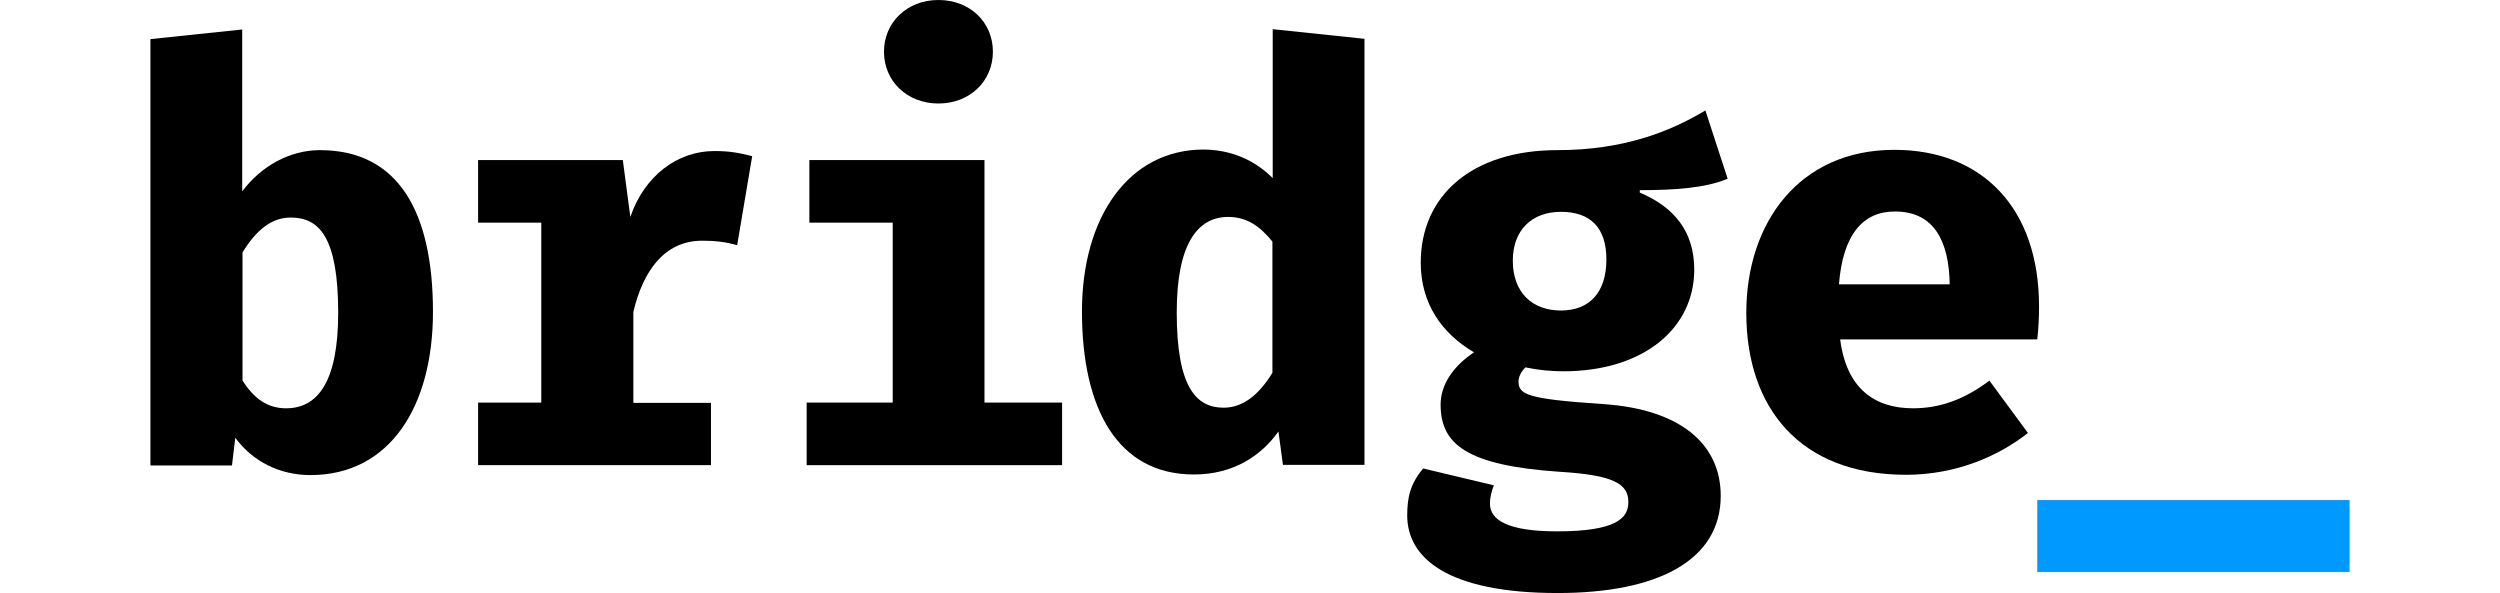
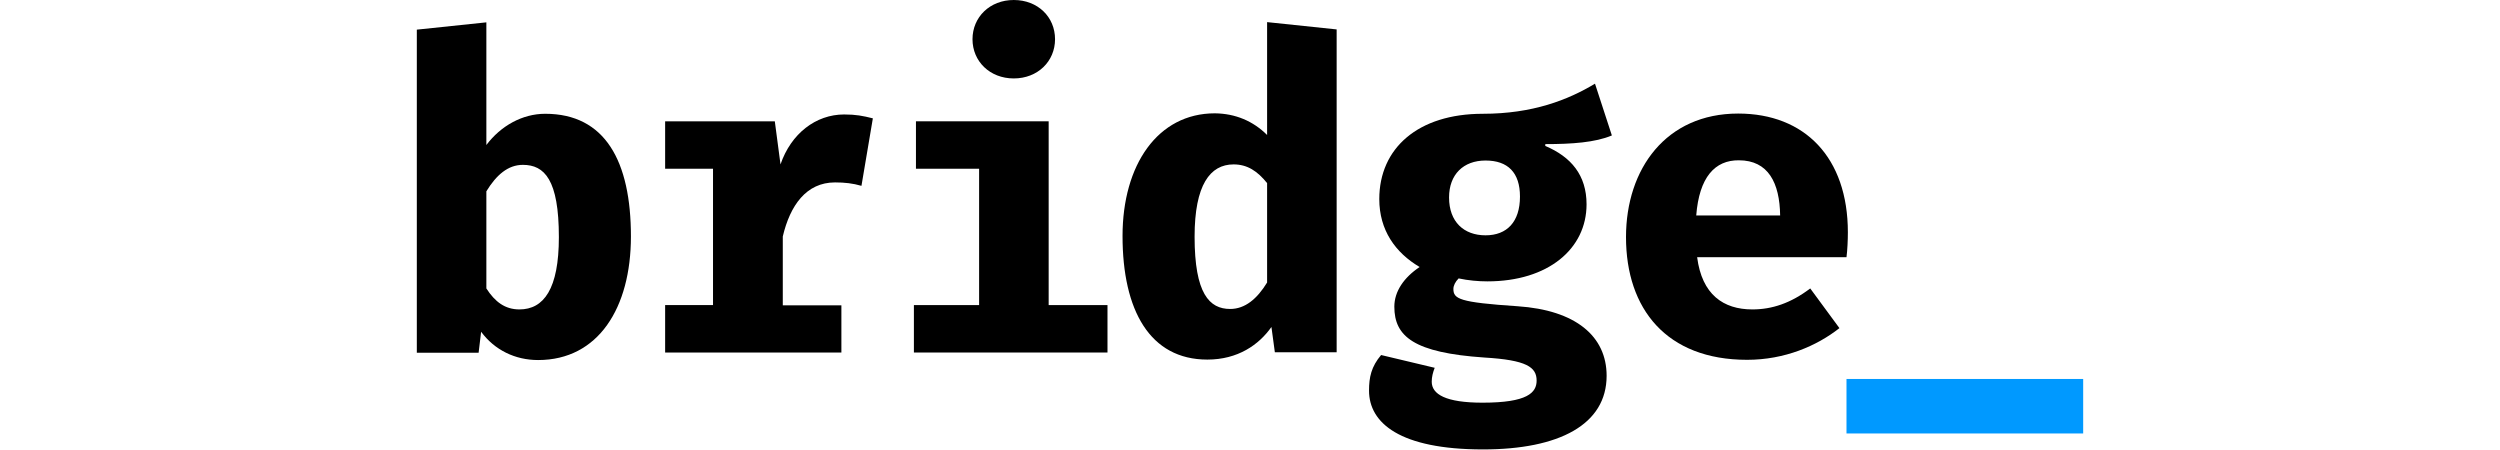
- <svg xmlns="http://www.w3.org/2000/svg" version="1.1" id="Layer_1" x="0px" y="0px" viewBox="0 0 830.9 197" style="enable-background:new 0 0 830.9 197;" xml:space="preserve">
+ <svg xmlns="http://www.w3.org/2000/svg" version="1.1" id="Layer_1" x="0px" y="0px" viewBox="0 0 1096.4 197" style="enable-background:new 0 0 1096.4 197;" xml:space="preserve">
  <style type="text/css">
	.st0{fill:#0099FF;}
</style>
  <g id="fundo_x5F_branco_2_">
-     <path id="XMLID_2_" d="M80.5,63.6c6.3-8.4,15.8-13.7,25.8-13.7c26.3,0,37.6,20.8,37.6,53.8c0,31.3-14.3,54.2-40.7,54.2   c-10.1,0-19.1-4.4-25-12.4l-1.1,9.2H50V13l30.5-3.2V63.6z M112.4,104c0-25.2-6.3-31.7-15.8-31.7c-6.5,0-11.6,4.4-16,11.6v42.6   c3.8,5.9,8.2,9.2,14.5,9.2C105.7,135.7,112.4,126.7,112.4,104z" />
-     <path id="XMLID_5_" d="M236.2,154.6h-77.3v-20.8h21V74h-21V53.2H207l2.5,18.9c4.6-13.5,15.5-21.9,27.9-21.9c5.2,0,8.2,0.6,12.6,1.7   l-5,29.6c-3.8-1.1-7.3-1.5-11.6-1.5c-12.6,0-19.7,10.1-22.9,23.7v30.2h25.8V154.6z" />
-     <polygon id="XMLID_7_" points="353,154.6 268.1,154.6 268.1,133.8 296.7,133.8 296.7,74 269,74 269,53.2 327.2,53.2 327.2,133.8    353,133.8  " />
-     <path id="XMLID_8_" d="M293.8,17.2c0-9.7,7.6-17.2,18.1-17.2s18.1,7.4,18.1,17.2c0,9.7-7.6,17.2-18.1,17.2S293.8,26.9,293.8,17.2z" />
-     <path id="XMLID_9_" d="M423,59.2V9.7l30.5,3.2v141.6h-27.1l-1.5-11.1c-5.5,7.8-14.7,14.3-28.1,14.3c-25.2,0-37.2-21.6-37.2-54.2   c0-31.3,15.5-53.8,40.5-53.8C409.1,49.8,416.9,53.1,423,59.2z M391.1,103.8c0,25,6.5,31.7,15.6,31.7c6.5,0,11.8-4.4,16.2-11.6V80.3   c-4.2-5.2-8.6-8.2-14.7-8.2C398,72.1,391.1,81.1,391.1,103.8z" />
-     <path id="XMLID_12_" d="M496.5,161.3c-0.8,2.1-1.3,4-1.3,6.1c0,5.5,6.1,9.2,22.3,9.2c19.7,0,23.7-4.4,23.7-9.7   c0-5.9-4.4-9-22.9-10.1c-30.9-2.1-39.5-9.2-39.5-22.3c0-6.7,4.2-12.8,11.1-17.4c-10.7-6.3-17.7-16.2-17.7-29.8   c0-22.3,17-37.4,45.4-37.4c21.9,0,37.4-6.1,49.2-13.2l7.4,22.7c-7.3,3.1-17.6,3.8-29.2,3.8v0.8c11.3,4.8,18.1,12.8,18.1,25.6   c0,19.5-16.8,33.8-43.5,33.8c-4,0-8.4-0.4-12.6-1.3c-1.5,1.5-2.3,3.2-2.3,4.6c0,4.4,2.5,5.9,28.1,7.6c25.6,1.7,39.1,13.2,39.1,30.5   c0,21.4-20.8,32.3-54.2,32.3c-36.5,0-50-11.6-50-25.8c0-5.9,1-10.5,5.3-15.6L496.5,161.3z M518.8,103.2c9.4,0,15.1-5.9,15.1-17   c0-10.5-5.3-15.8-15.1-15.8c-9.7,0-16,6.1-16,16.2C502.8,97.3,509.3,103.2,518.8,103.2z" />
-     <path id="XMLID_15_" d="M611.6,112.8c2.1,16.4,11.5,22.9,24.2,22.9c8.6,0,16.8-2.7,25.4-9.2l12.8,17.4c-9.9,7.8-24,13.9-40.5,13.9   c-35.3,0-53.1-22.3-53.1-53.8c0-30,17.6-54.2,49.2-54.2c29.2,0,48.1,19.3,48.1,52.1c0,3.4-0.2,7.8-0.6,10.9H611.6z M611.2,94.5H648   c-0.2-14.3-5.2-24.2-18.1-24.2C619.4,70.2,612.5,77.7,611.2,94.5z" />
-     <path id="XMLID_18_" class="st0" d="M677.1,190.1v-23.9h103.8v23.9H677.1z" />
+     <path id="XMLID_2_" d="M213.3,63.6c6.3-8.4,15.8-13.7,25.8-13.7c26.3,0,37.6,20.8,37.6,53.8c0,31.3-14.3,54.2-40.7,54.2   c-10.1,0-19.1-4.4-25-12.4l-1.1,9.2h-27.1V13l30.5-3.2V63.6z M245.1,104c0-25.2-6.3-31.7-15.8-31.7c-6.5,0-11.6,4.4-16,11.6v42.6   c3.8,5.9,8.2,9.2,14.5,9.2C238.5,135.7,245.1,126.7,245.1,104z" />
+     <path id="XMLID_5_" d="M369,154.6h-77.3v-20.8h21V74h-21V53.2h48.1l2.5,18.9c4.6-13.5,15.5-21.9,27.9-21.9c5.2,0,8.2,0.6,12.6,1.7   l-5,29.6c-3.8-1.1-7.3-1.5-11.6-1.5c-12.6,0-19.7,10.1-22.9,23.7v30.2H369V154.6z" />
+     <polygon id="XMLID_7_" points="485.7,154.6 400.8,154.6 400.8,133.8 429.4,133.8 429.4,74 401.7,74 401.7,53.2 459.9,53.2    459.9,133.8 485.7,133.8  " />
+     <path id="XMLID_8_" d="M426.5,17.2c0-9.7,7.6-17.2,18.1-17.2s18.1,7.4,18.1,17.2c0,9.7-7.6,17.2-18.1,17.2S426.5,26.9,426.5,17.2z" />
+     <path id="XMLID_9_" d="M555.7,59.2V9.7l30.5,3.2v141.6h-27.1l-1.5-11.1c-5.5,7.8-14.7,14.3-28.1,14.3c-25.2,0-37.2-21.6-37.2-54.2   c0-31.3,15.5-53.8,40.5-53.8C541.8,49.8,549.6,53.1,555.7,59.2z M523.9,103.8c0,25,6.5,31.7,15.6,31.7c6.5,0,11.8-4.4,16.2-11.6   V80.3c-4.2-5.2-8.6-8.2-14.7-8.2C530.7,72.1,523.9,81.1,523.9,103.8z" />
+     <path id="XMLID_12_" d="M629.2,161.3c-0.8,2.1-1.3,4-1.3,6.1c0,5.5,6.1,9.2,22.3,9.2c19.7,0,23.7-4.4,23.7-9.7   c0-5.9-4.4-9-22.9-10.1c-30.9-2.1-39.5-9.2-39.5-22.3c0-6.7,4.2-12.8,11.1-17.4c-10.7-6.3-17.7-16.2-17.7-29.8   c0-22.3,17-37.4,45.4-37.4c21.9,0,37.4-6.1,49.2-13.2l7.4,22.7c-7.3,3.1-17.6,3.8-29.2,3.8v0.8c11.3,4.8,18.1,12.8,18.1,25.6   c0,19.5-16.8,33.8-43.5,33.8c-4,0-8.4-0.4-12.6-1.3c-1.5,1.5-2.3,3.2-2.3,4.6c0,4.4,2.5,5.9,28.1,7.6c25.6,1.7,39.1,13.2,39.1,30.5   c0,21.4-20.8,32.3-54.2,32.3c-36.5,0-50-11.6-50-25.8c0-5.9,1-10.5,5.3-15.6L629.2,161.3z M651.5,103.2c9.4,0,15.1-5.9,15.1-17   c0-10.5-5.3-15.8-15.1-15.8c-9.7,0-16,6.1-16,16.2C635.5,97.3,642,103.2,651.5,103.2z" />
+     <path id="XMLID_15_" d="M744.3,112.8c2.1,16.4,11.5,22.9,24.2,22.9c8.6,0,16.8-2.7,25.4-9.2l12.8,17.4c-9.9,7.8-24,13.9-40.5,13.9   c-35.3,0-53.1-22.3-53.1-53.8c0-30,17.6-54.2,49.2-54.2c29.2,0,48.1,19.3,48.1,52.1c0,3.4-0.2,7.8-0.6,10.9H744.3z M743.9,94.5   h36.8c-0.2-14.3-5.2-24.2-18.1-24.2C752.1,70.2,745.2,77.7,743.9,94.5z" />
+     <path id="XMLID_18_" class="st0" d="M809.8,190.1v-23.9h103.8v23.9H809.8z" />
  </g>
</svg>
